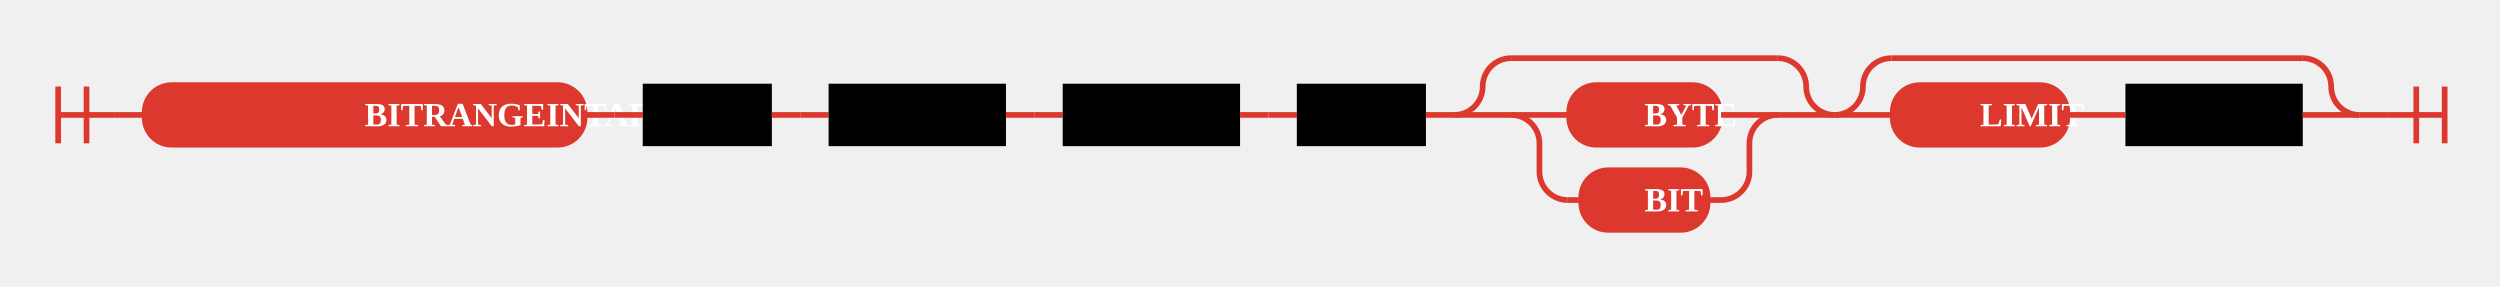
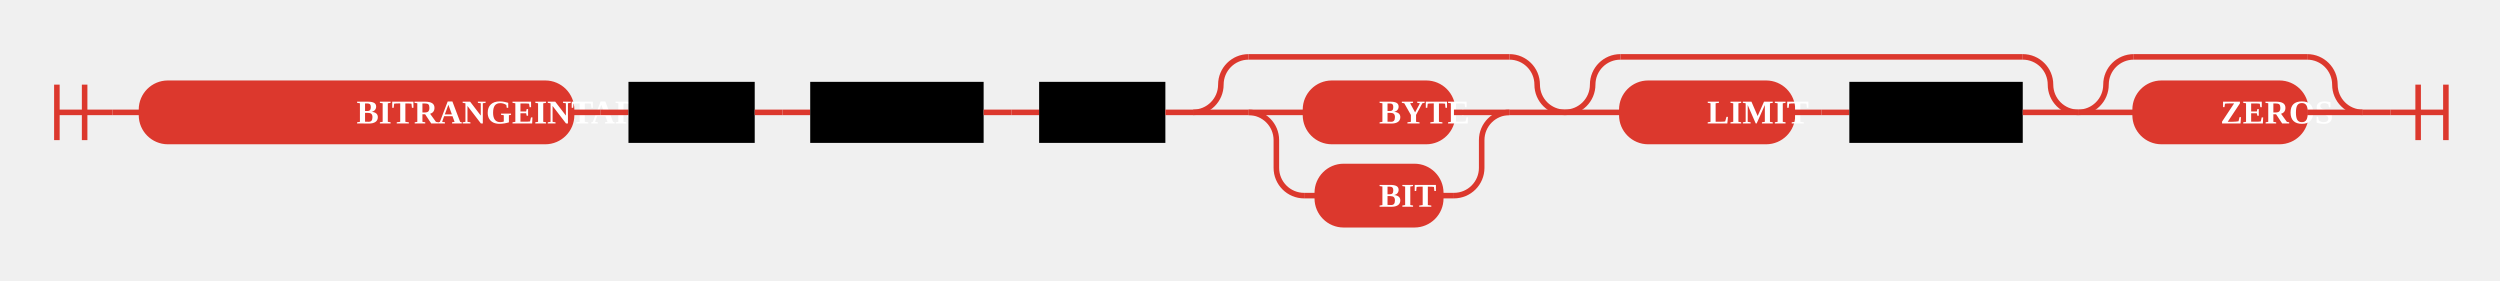
- <svg class="railroad-diagram" height="101" viewBox="0 0 881.0 101" width="881.0">
+ <svg class="railroad-diagram" height="101" viewBox="0 0 901.0 101" width="901.0">
  <defs>
    <style type="text/css">
svg.railroad-diagram { background-color: transparent; }
.terminal rect { fill: #DC382D !important; stroke: #DC382D !important; }
.terminal text { fill: white !important; font-weight: bold; }
.nonterminal rect { fill: none !important; stroke: #DC382D !important; stroke-width: 2; }
.nonterminal text { fill: #DC382D !important; font-weight: bold; }
path { stroke: #DC382D !important; stroke-width: 2; fill: none; }
circle { fill: #DC382D !important; stroke: #DC382D !important; }
</style>
  </defs>
  <g transform="translate(.5 .5)">
    <g>
      <path d="M20 30v20m10 -20v20m-10 -10h20" />
    </g>
    <path d="M40 40h10" />
    <g>
      <path d="M50 40h0.0" />
-       <path d="M831.0 40h0.0" />
+       <path d="M851.0 40h0.0" />
      <g class="terminal ">
        <path d="M50.0 40h0.0" />
        <path d="M206.0 40h0.0" />
        <rect height="22" rx="10" ry="10" width="156" x="50" y="29" />
        <text x="128" y="44">BITRANGEINTARRAY</text>
      </g>
      <path d="M206.0 40h10" />
      <path d="M216.0 40h10" />
      <g class="non-terminal ">
        <path d="M226.0 40h0.0" />
        <path d="M271.5 40h0.0" />
        <rect height="22" width="45.5" x="226" y="29" />
        <text x="248.75" y="44">key</text>
      </g>
      <path d="M271.5 40h10" />
      <path d="M281.5 40h10" />
      <g class="non-terminal ">
        <path d="M291.5 40h0.0" />
        <path d="M354.0 40h0.0" />
        <rect height="22" width="62.5" x="291.5" y="29" />
-         <text x="322.75" y="44">value</text>
+         <text x="322.75" y="44">start</text>
      </g>
      <path d="M354.0 40h10" />
      <path d="M364.0 40h10" />
      <g class="non-terminal ">
        <path d="M374.0 40h0.0" />
-         <path d="M436.5 40h0.0" />
-         <rect height="22" width="62.5" x="374" y="29" />
-         <text x="405.25" y="44">start</text>
+         <path d="M419.5 40h0.0" />
+         <rect height="22" width="45.5" x="374" y="29" />
+         <text x="396.75" y="44">end</text>
      </g>
-       <path d="M436.5 40h10" />
-       <path d="M446.5 40h10" />
-       <g class="non-terminal ">
-         <path d="M456.5 40h0.0" />
-         <path d="M502.0 40h0.0" />
-         <rect height="22" width="45.5" x="456.5" y="29" />
-         <text x="479.25" y="44">end</text>
-       </g>
-       <path d="M502.0 40h10" />
+       <path d="M419.5 40h10" />
      <g>
-         <path d="M512.0 40h0.0" />
-         <path d="M646.0 40h0.0" />
-         <path d="M512.0 40a10 10 0 0 0 10 -10v0a10 10 0 0 1 10 -10" />
+         <path d="M429.5 40h0.0" />
+         <path d="M563.5 40h0.0" />
+         <path d="M429.5 40a10 10 0 0 0 10 -10v0a10 10 0 0 1 10 -10" />
        <g>
-           <path d="M532.0 20h94.0" />
+           <path d="M449.5 20h94.0" />
        </g>
-         <path d="M626.0 20a10 10 0 0 1 10 10v0a10 10 0 0 0 10 10" />
-         <path d="M512.0 40h20" />
+         <path d="M543.5 20a10 10 0 0 1 10 10v0a10 10 0 0 0 10 10" />
+         <path d="M429.5 40h20" />
        <g>
-           <path d="M532.0 40h0.0" />
-           <path d="M626.0 40h0.0" />
-           <path d="M532.0 40h20" />
+           <path d="M449.5 40h0.0" />
+           <path d="M543.5 40h0.0" />
+           <path d="M449.5 40h20" />
          <g class="terminal ">
-             <path d="M552.0 40h0.0" />
-             <path d="M606.0 40h0.0" />
-             <rect height="22" rx="10" ry="10" width="54" x="552" y="29" />
-             <text x="579" y="44">BYTE</text>
+             <path d="M469.5 40h0.0" />
+             <path d="M523.5 40h0.0" />
+             <rect height="22" rx="10" ry="10" width="54" x="469.5" y="29" />
+             <text x="496.5" y="44">BYTE</text>
          </g>
-           <path d="M606.0 40h20" />
-           <path d="M532.0 40a10 10 0 0 1 10 10v10a10 10 0 0 0 10 10" />
+           <path d="M523.5 40h20" />
+           <path d="M449.5 40a10 10 0 0 1 10 10v10a10 10 0 0 0 10 10" />
          <g class="terminal ">
-             <path d="M552.0 70h4.25" />
-             <path d="M601.75 70h4.25" />
-             <rect height="22" rx="10" ry="10" width="45.5" x="556.25" y="59" />
-             <text x="579" y="74">BIT</text>
+             <path d="M469.5 70h4.25" />
+             <path d="M519.25 70h4.25" />
+             <rect height="22" rx="10" ry="10" width="45.5" x="473.75" y="59" />
+             <text x="496.5" y="74">BIT</text>
          </g>
-           <path d="M606.0 70a10 10 0 0 0 10 -10v-10a10 10 0 0 1 10 -10" />
+           <path d="M523.5 70a10 10 0 0 0 10 -10v-10a10 10 0 0 1 10 -10" />
        </g>
-         <path d="M626.0 40h20" />
+         <path d="M543.5 40h20" />
      </g>
      <g>
-         <path d="M646.0 40h0.0" />
-         <path d="M831.0 40h0.0" />
-         <path d="M646.0 40a10 10 0 0 0 10 -10v0a10 10 0 0 1 10 -10" />
+         <path d="M563.5 40h0.0" />
+         <path d="M748.5 40h0.0" />
+         <path d="M563.5 40a10 10 0 0 0 10 -10v0a10 10 0 0 1 10 -10" />
        <g>
-           <path d="M666.0 20h145.0" />
+           <path d="M583.5 20h145.0" />
        </g>
-         <path d="M811.0 20a10 10 0 0 1 10 10v0a10 10 0 0 0 10 10" />
-         <path d="M646.0 40h20" />
+         <path d="M728.5 20a10 10 0 0 1 10 10v0a10 10 0 0 0 10 10" />
+         <path d="M563.5 40h20" />
        <g>
-           <path d="M666.0 40h0.0" />
-           <path d="M811.0 40h0.0" />
+           <path d="M583.5 40h0.0" />
+           <path d="M728.5 40h0.0" />
          <g class="terminal ">
+             <path d="M583.5 40h0.0" />
+             <path d="M646.0 40h0.0" />
+             <rect height="22" rx="10" ry="10" width="62.5" x="583.5" y="29" />
+             <text x="614.75" y="44">LIMIT</text>
+           </g>
+           <path d="M646.0 40h10" />
+           <path d="M656.0 40h10" />
+           <g class="non-terminal ">
            <path d="M666.0 40h0.0" />
            <path d="M728.5 40h0.0" />
-             <rect height="22" rx="10" ry="10" width="62.5" x="666" y="29" />
-             <text x="697.25" y="44">LIMIT</text>
-           </g>
-           <path d="M728.5 40h10" />
-           <path d="M738.5 40h10" />
-           <g class="non-terminal ">
-             <path d="M748.5 40h0.0" />
-             <path d="M811.0 40h0.0" />
-             <rect height="22" width="62.5" x="748.5" y="29" />
-             <text x="779.75" y="44">count</text>
+             <rect height="22" width="62.5" x="666" y="29" />
+             <text x="697.25" y="44">count</text>
          </g>
        </g>
-         <path d="M811.0 40h20" />
+         <path d="M728.5 40h20" />
+       </g>
+       <g>
+         <path d="M748.5 40h0.0" />
+         <path d="M851.0 40h0.0" />
+         <path d="M748.5 40a10 10 0 0 0 10 -10v0a10 10 0 0 1 10 -10" />
+         <g>
+           <path d="M768.5 20h62.5" />
+         </g>
+         <path d="M831.0 20a10 10 0 0 1 10 10v0a10 10 0 0 0 10 10" />
+         <path d="M748.5 40h20" />
+         <g class="terminal ">
+           <path d="M768.5 40h0.0" />
+           <path d="M831.0 40h0.0" />
+           <rect height="22" rx="10" ry="10" width="62.5" x="768.5" y="29" />
+           <text x="799.75" y="44">ZEROS</text>
+         </g>
+         <path d="M831.0 40h20" />
      </g>
    </g>
-     <path d="M831.0 40h10" />
-     <path d="M 841.0 40 h 20 m -10 -10 v 20 m 10 -20 v 20" />
+     <path d="M851.0 40h10" />
+     <path d="M 861.0 40 h 20 m -10 -10 v 20 m 10 -20 v 20" />
  </g>
</svg>
